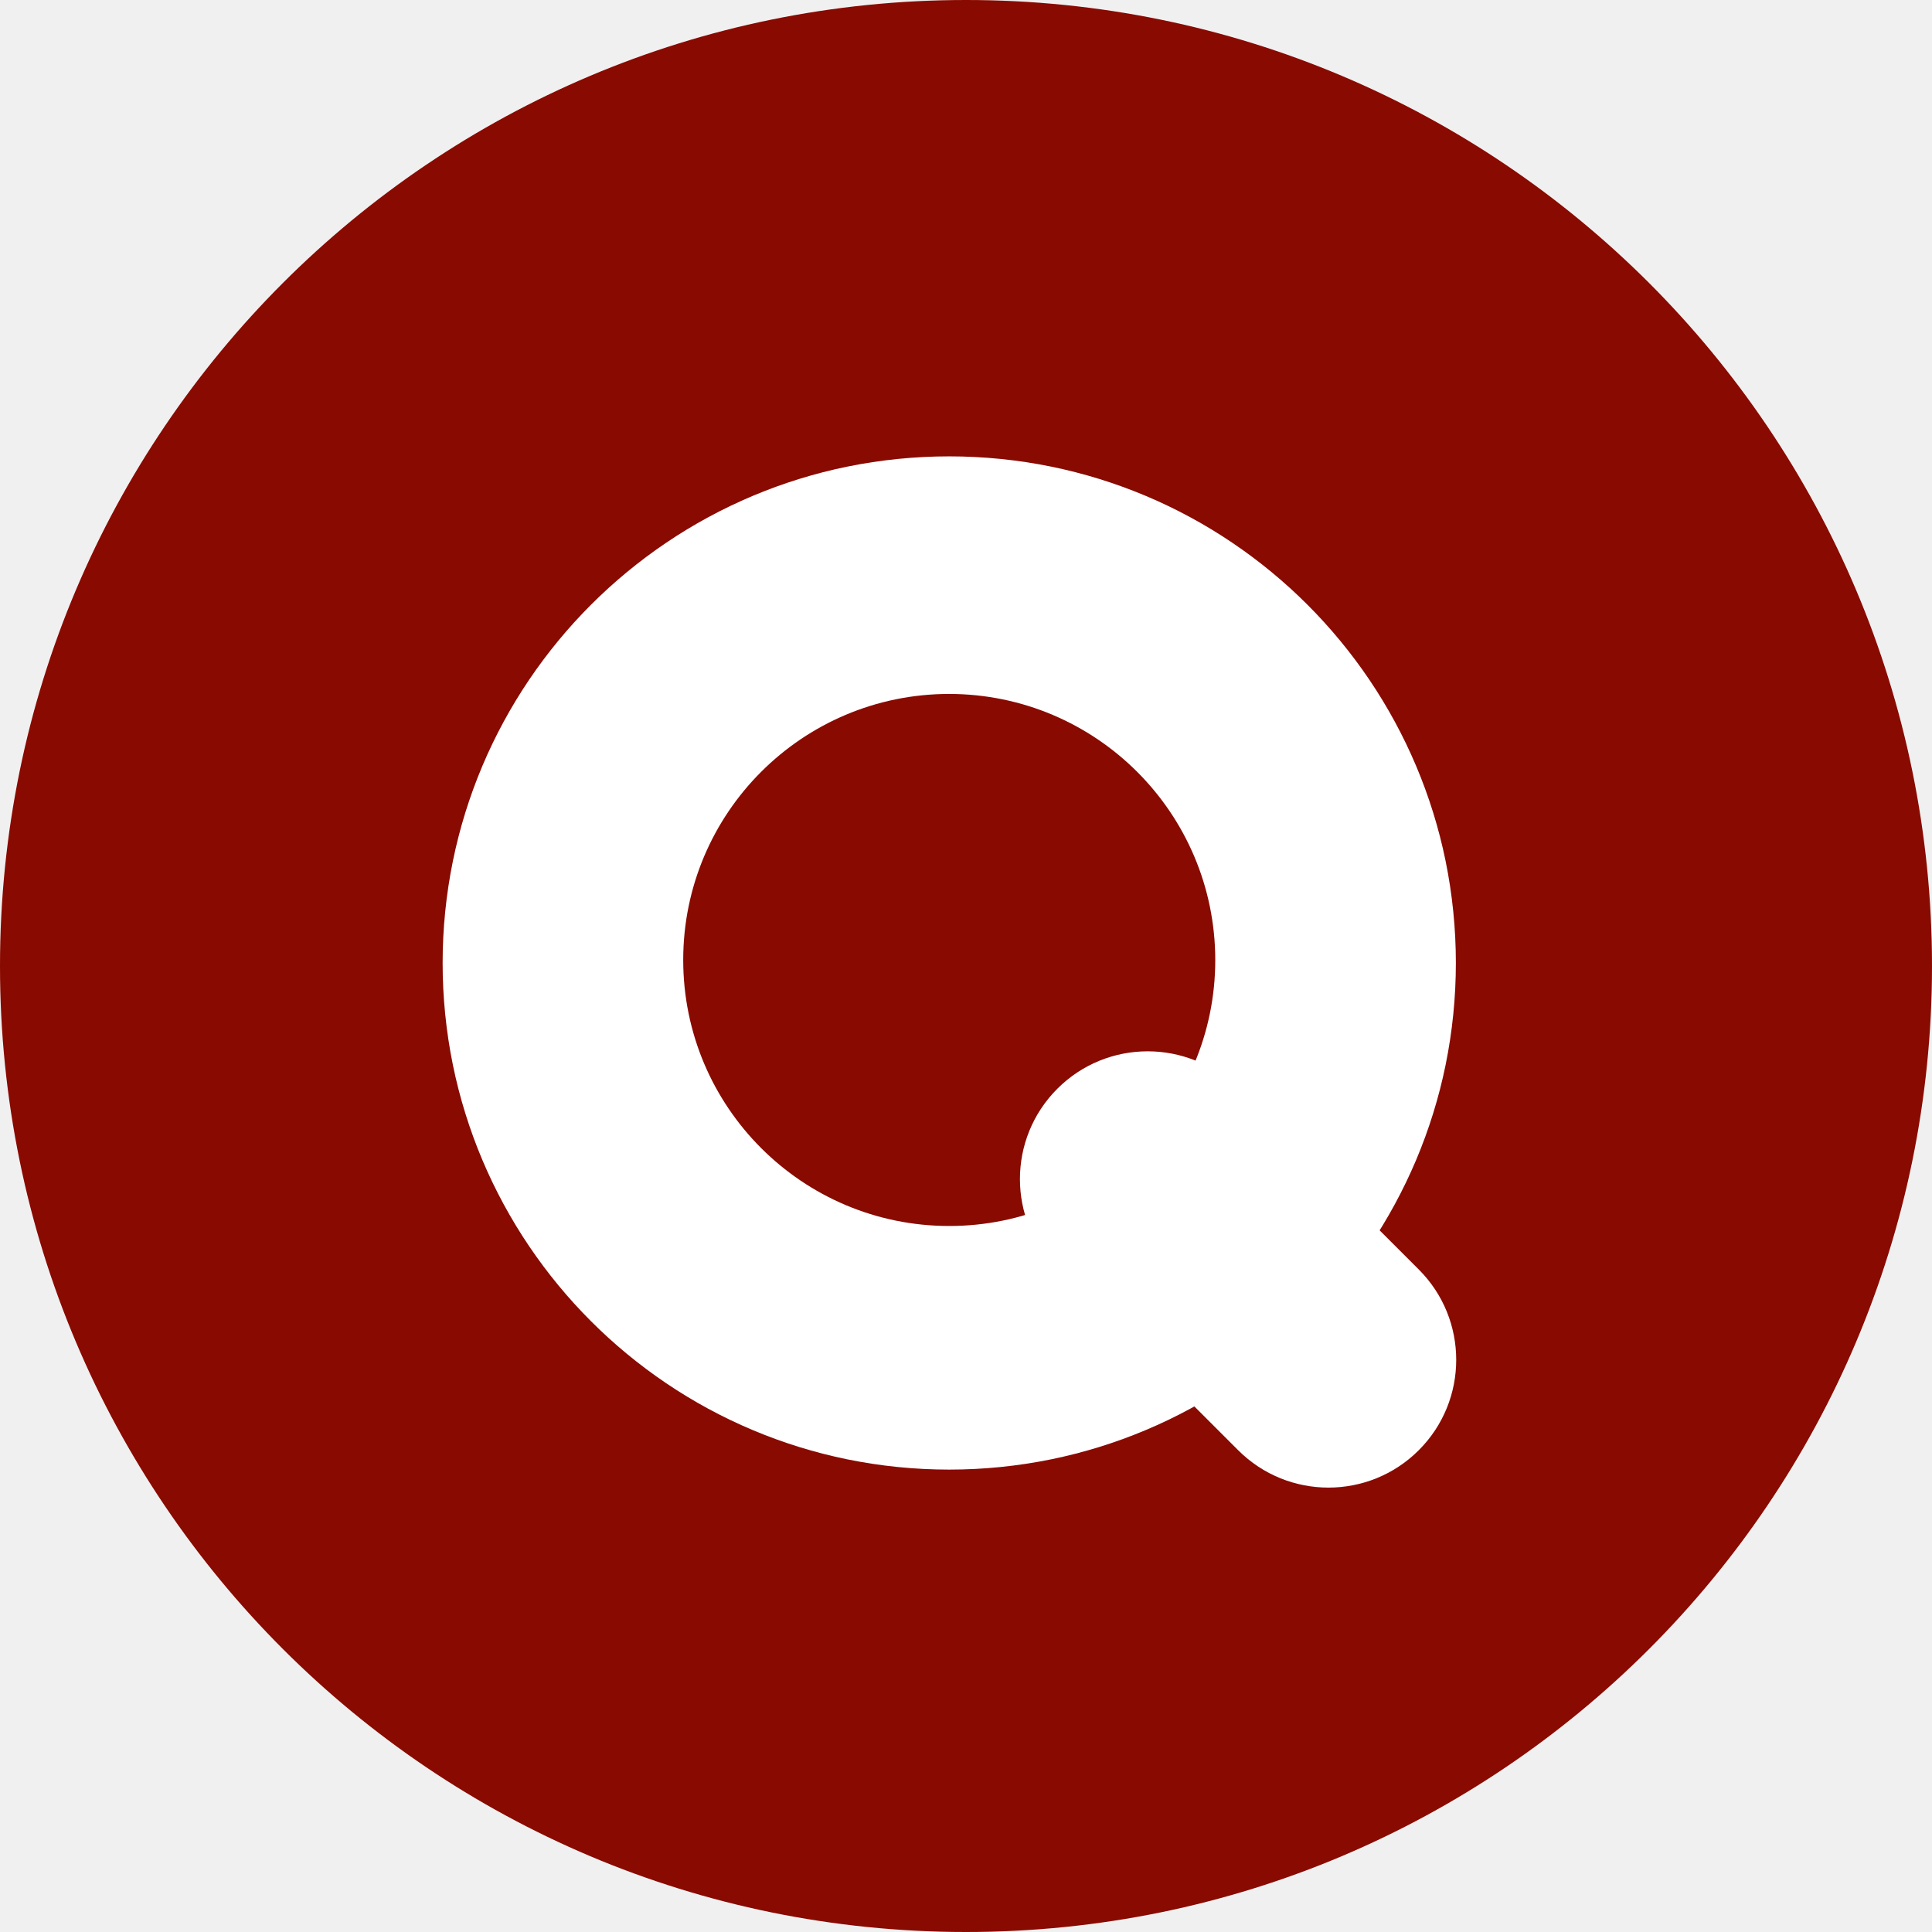
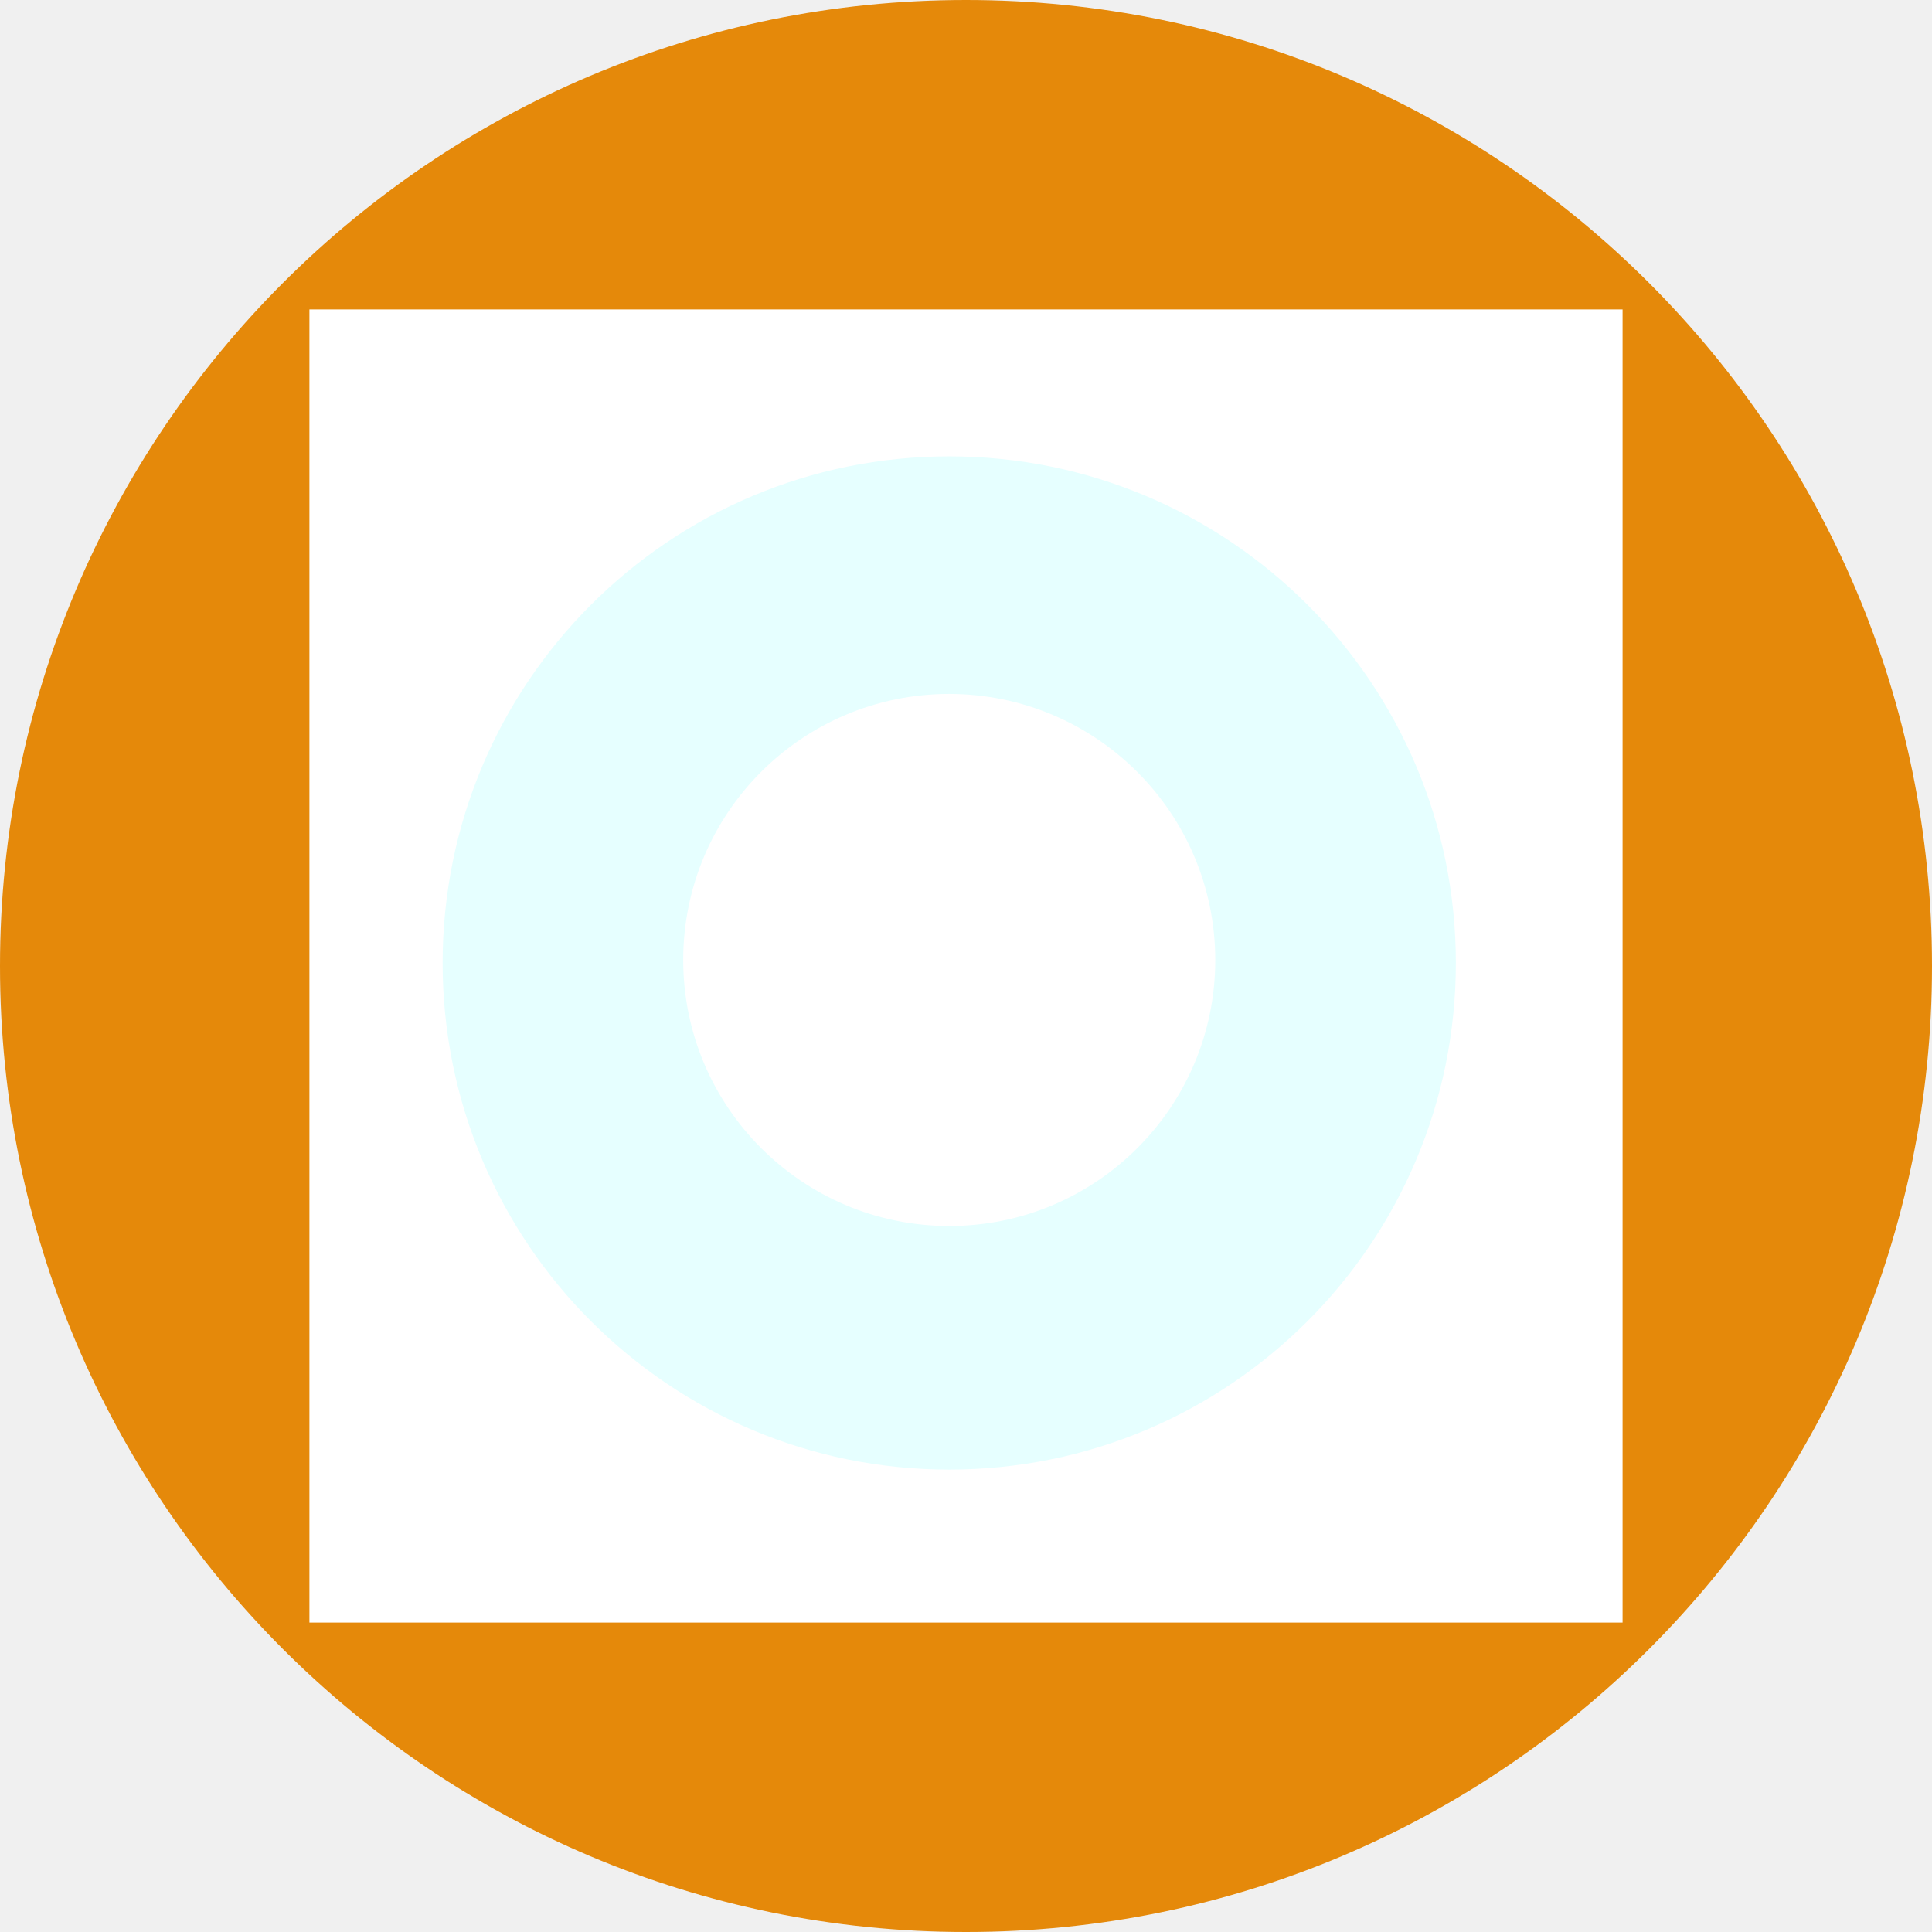
- <svg xmlns="http://www.w3.org/2000/svg" viewBox="0 0 512 512">
-   <path fill="#890a00" d="M256,256m-256,0a256,256 0,1 1,512 0a256,256 0,1 1,-512 0" />
-   <path fill="#00000000" d="M82,82h348v348h-348z" />
-   <path fill="#ffffff" d="M328.089,288.526L375.996,336.433A33.856,33.857 134.981,0 1,375.997 384.314L375.997,384.314A33.856,33.857 134.981,0 1,328.116 384.314L280.208,336.406A33.856,33.857 134.981,0 1,280.208 288.525L280.208,288.525A33.856,33.857 134.981,0 1,328.089 288.526z" />
-   <path fill="#ffffff" d="M251.56,389.46A135.25,135.25 0,0 1,224.5 386.733a133.523,133.523 0,0 1,-48.008 -20.2A135,135 0,0 1,140.23 330.266,134.276 134.276,0 0,1 127.851,307.46a133.588,133.588 0,0 1,-7.823 -25.2,135.569 135.569,0 0,1 0,-54.116A133.587,133.587 0,0 1,127.851 202.94,134.276 134.276,0 0,1 140.23,180.134 135,135 0,0 1,176.494 143.869,133.523 133.523,0 0,1 224.5,123.668a135.568,135.568 0,0 1,54.116 0,133.524 133.524,0 0,1 48.008,20.2A135,135 0,0 1,362.89 180.134,134.273 134.273,0 0,1 375.269,202.94a133.582,133.582 0,0 1,7.823 25.2,135.57 135.57,0 0,1 0,54.116 133.582,133.582 0,0 1,-7.823 25.2,134.273 134.273,0 0,1 -12.379,22.806 135,135 0,0 1,-36.264 36.264,133.525 133.525,0 0,1 -48.008,20.2A135.253,135.253 0,0 1,251.56 389.46ZM251.56,183.9a70.5,70.5 0,1 0,70.5 70.5A70.58,70.58 0,0 0,251.56 183.9Z" />
+ <svg xmlns="http://www.w3.org/2000/svg" viewBox="0 0 512 512" style="background-color: #2B7CD3;">
+   <path fill="#E5890A" d="M256,256m-256,0a256,256 0,1 1,512 0a256,256 0,1 1,-512 0" />
+   <path fill="#FFFFFF" d="M82,82h348v348h-348z" />
+   <path fill="#FFFFFF" d="M328.089,288.526L375.996,336.433A33.856,33.857 134.981,0 1,375.997 384.314L375.997,384.314A33.856,33.857 134.981,0 1,328.116 384.314L280.208,336.406A33.856,33.857 134.981,0 1,280.208 288.525L280.208,288.525A33.856,33.857 134.981,0 1,328.089 288.526z" />
+   <path fill="#E6FFFFFF" d="M251.56,389.46A135.25,135.25 0,0 1,224.5 386.733a133.523,133.523 0,0 1,-48.008 -20.2A135,135 0,0 1,140.23 330.266,134.276 134.276,0 0,1 127.851,307.46a133.588,133.588 0,0 1,-7.823 -25.2,135.569 135.569,0 0,1 0,-54.116A133.587,133.587 0,0 1,127.851 202.94,134.276 134.276,0 0,1 140.23,180.134 135,135 0,0 1,176.494 143.869,133.523 133.523,0 0,1 224.5,123.668a135.568,135.568 0,0 1,54.116 0,133.524 133.524,0 0,1 48.008,20.2A135,135 0,0 1,362.89 180.134,134.273 134.273,0 0,1 375.269,202.94a133.582,133.582 0,0 1,7.823 25.2,135.57 135.57,0 0,1 0,54.116 133.582,133.582 0,0 1,-7.823 25.2,134.273 134.273,0 0,1 -12.379,22.806 135,135 0,0 1,-36.264 36.264,133.525 133.525,0 0,1 -48.008,20.2A135.253,135.253 0,0 1,251.56 389.46ZM251.56,183.9a70.5,70.5 0,1 0,70.5 70.5A70.58,70.58 0,0 0,251.56 183.9Z" />
</svg>
